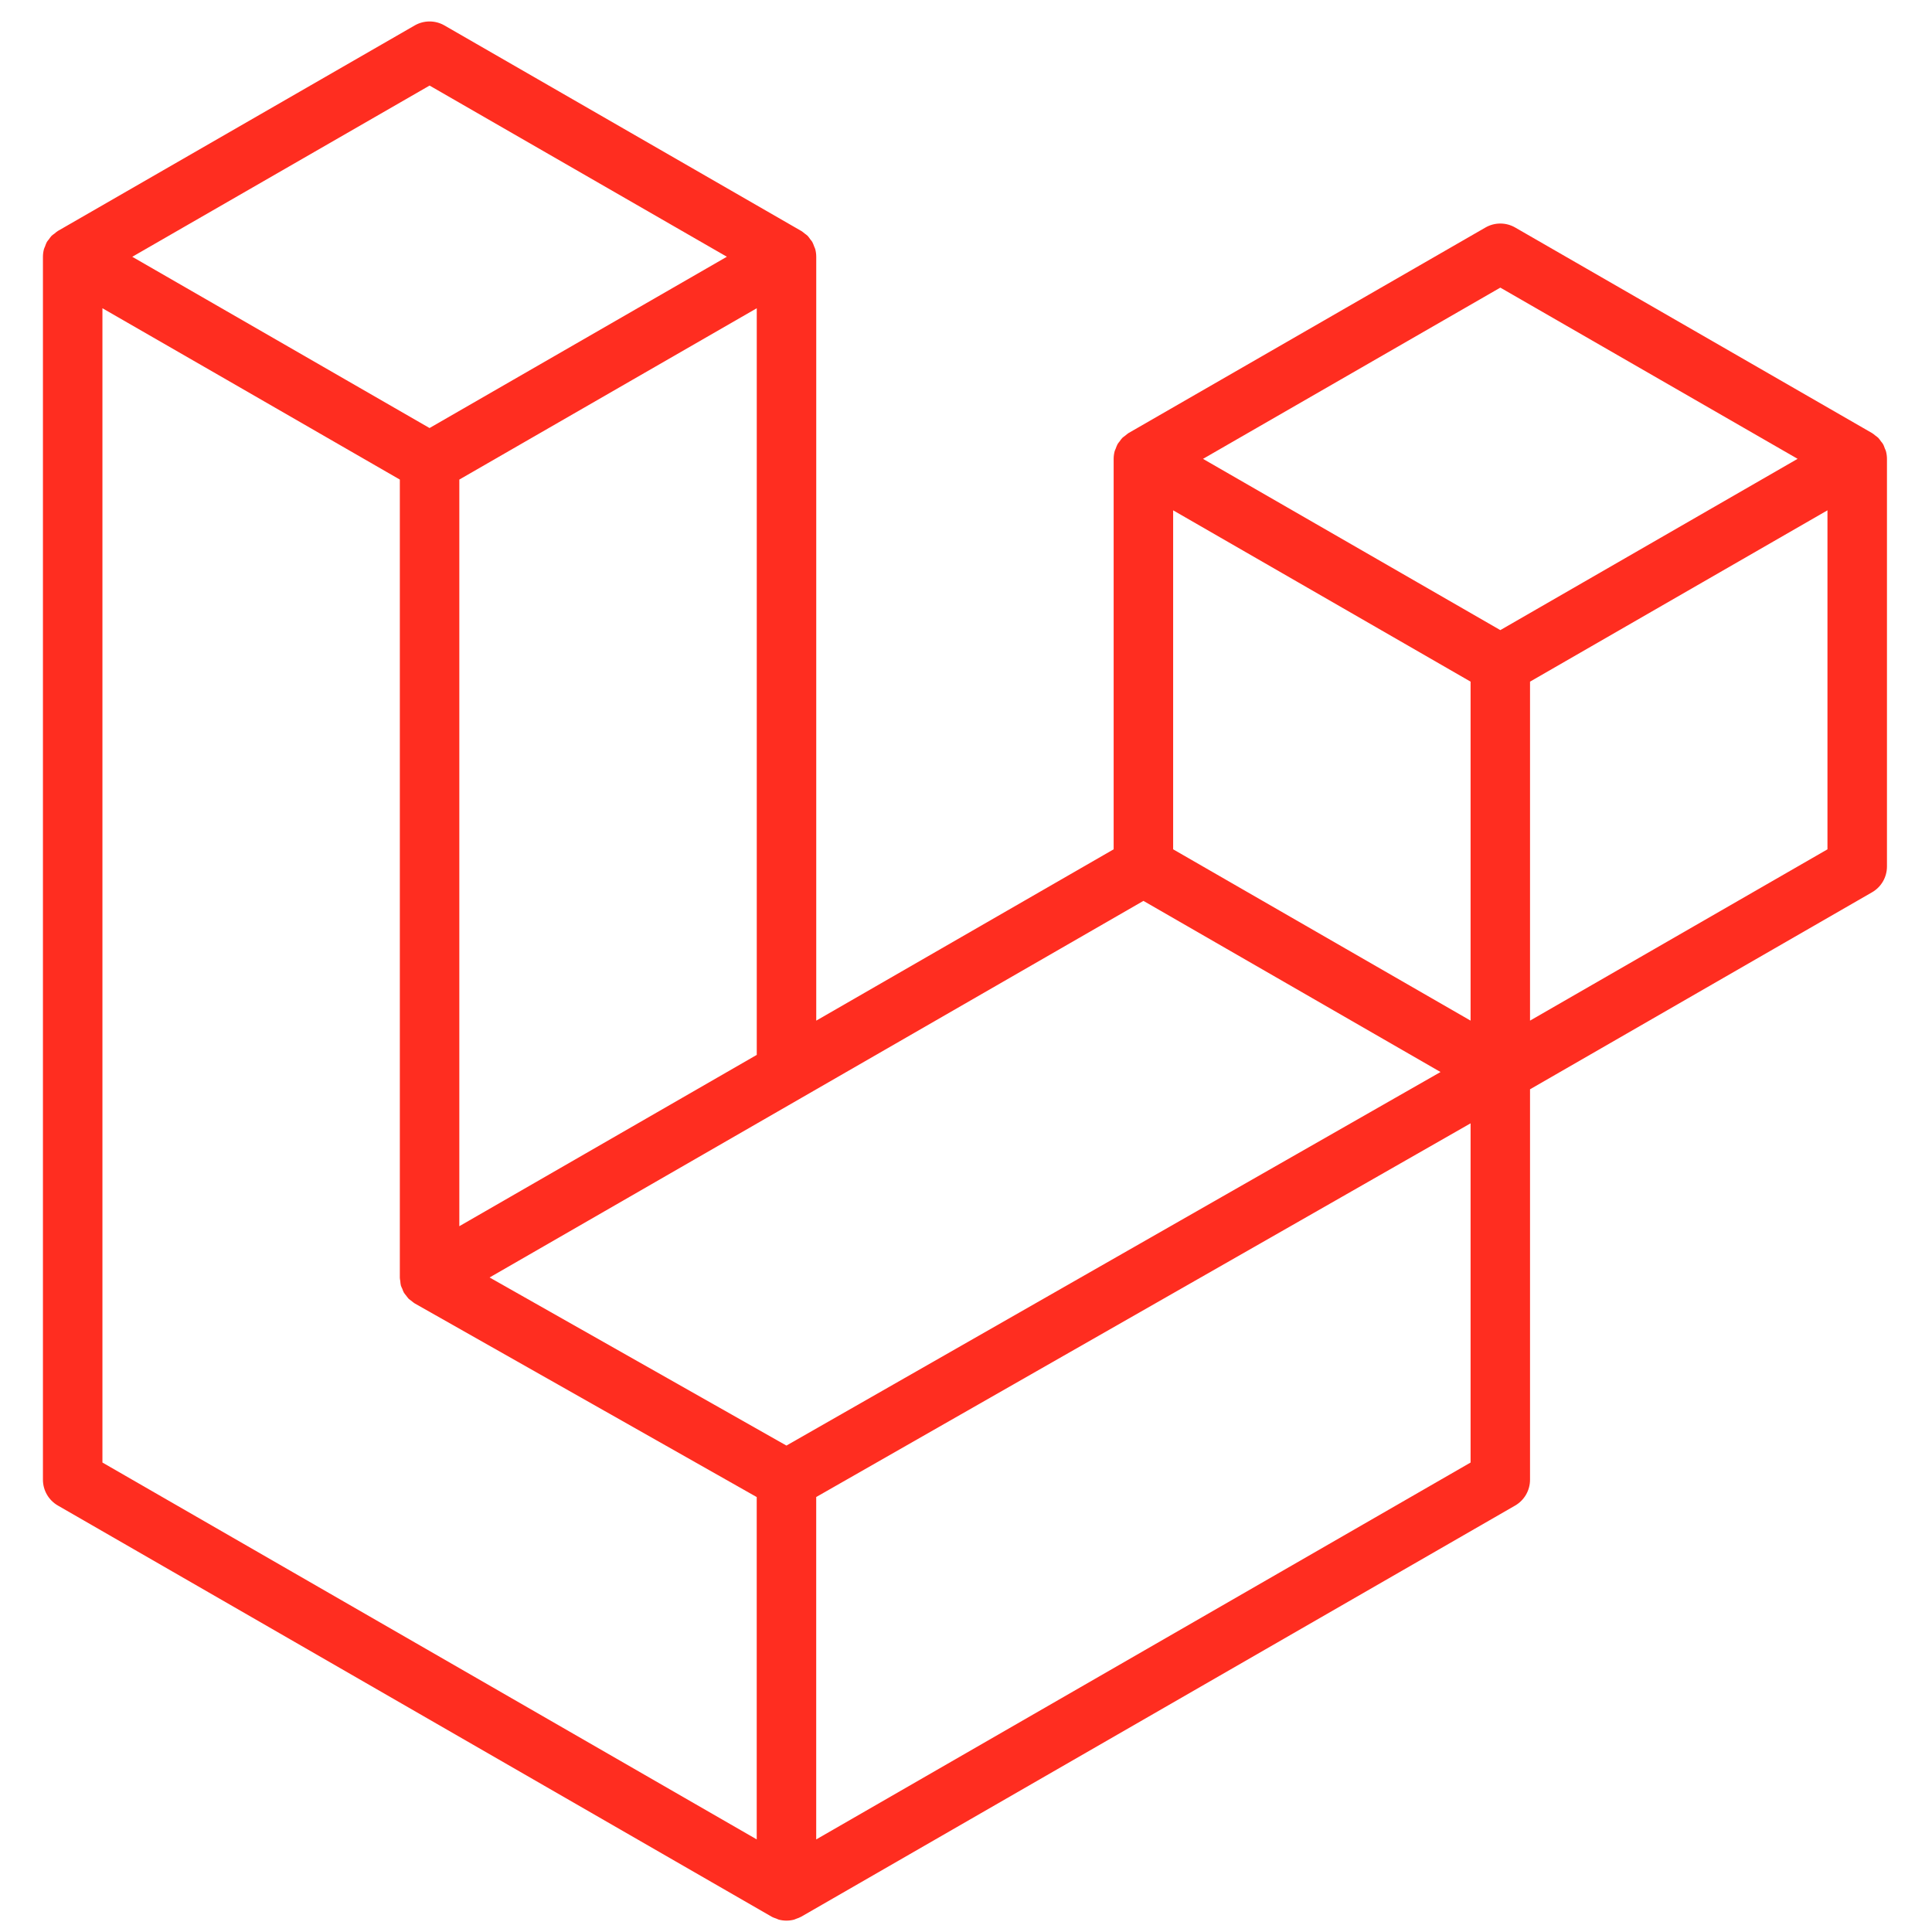
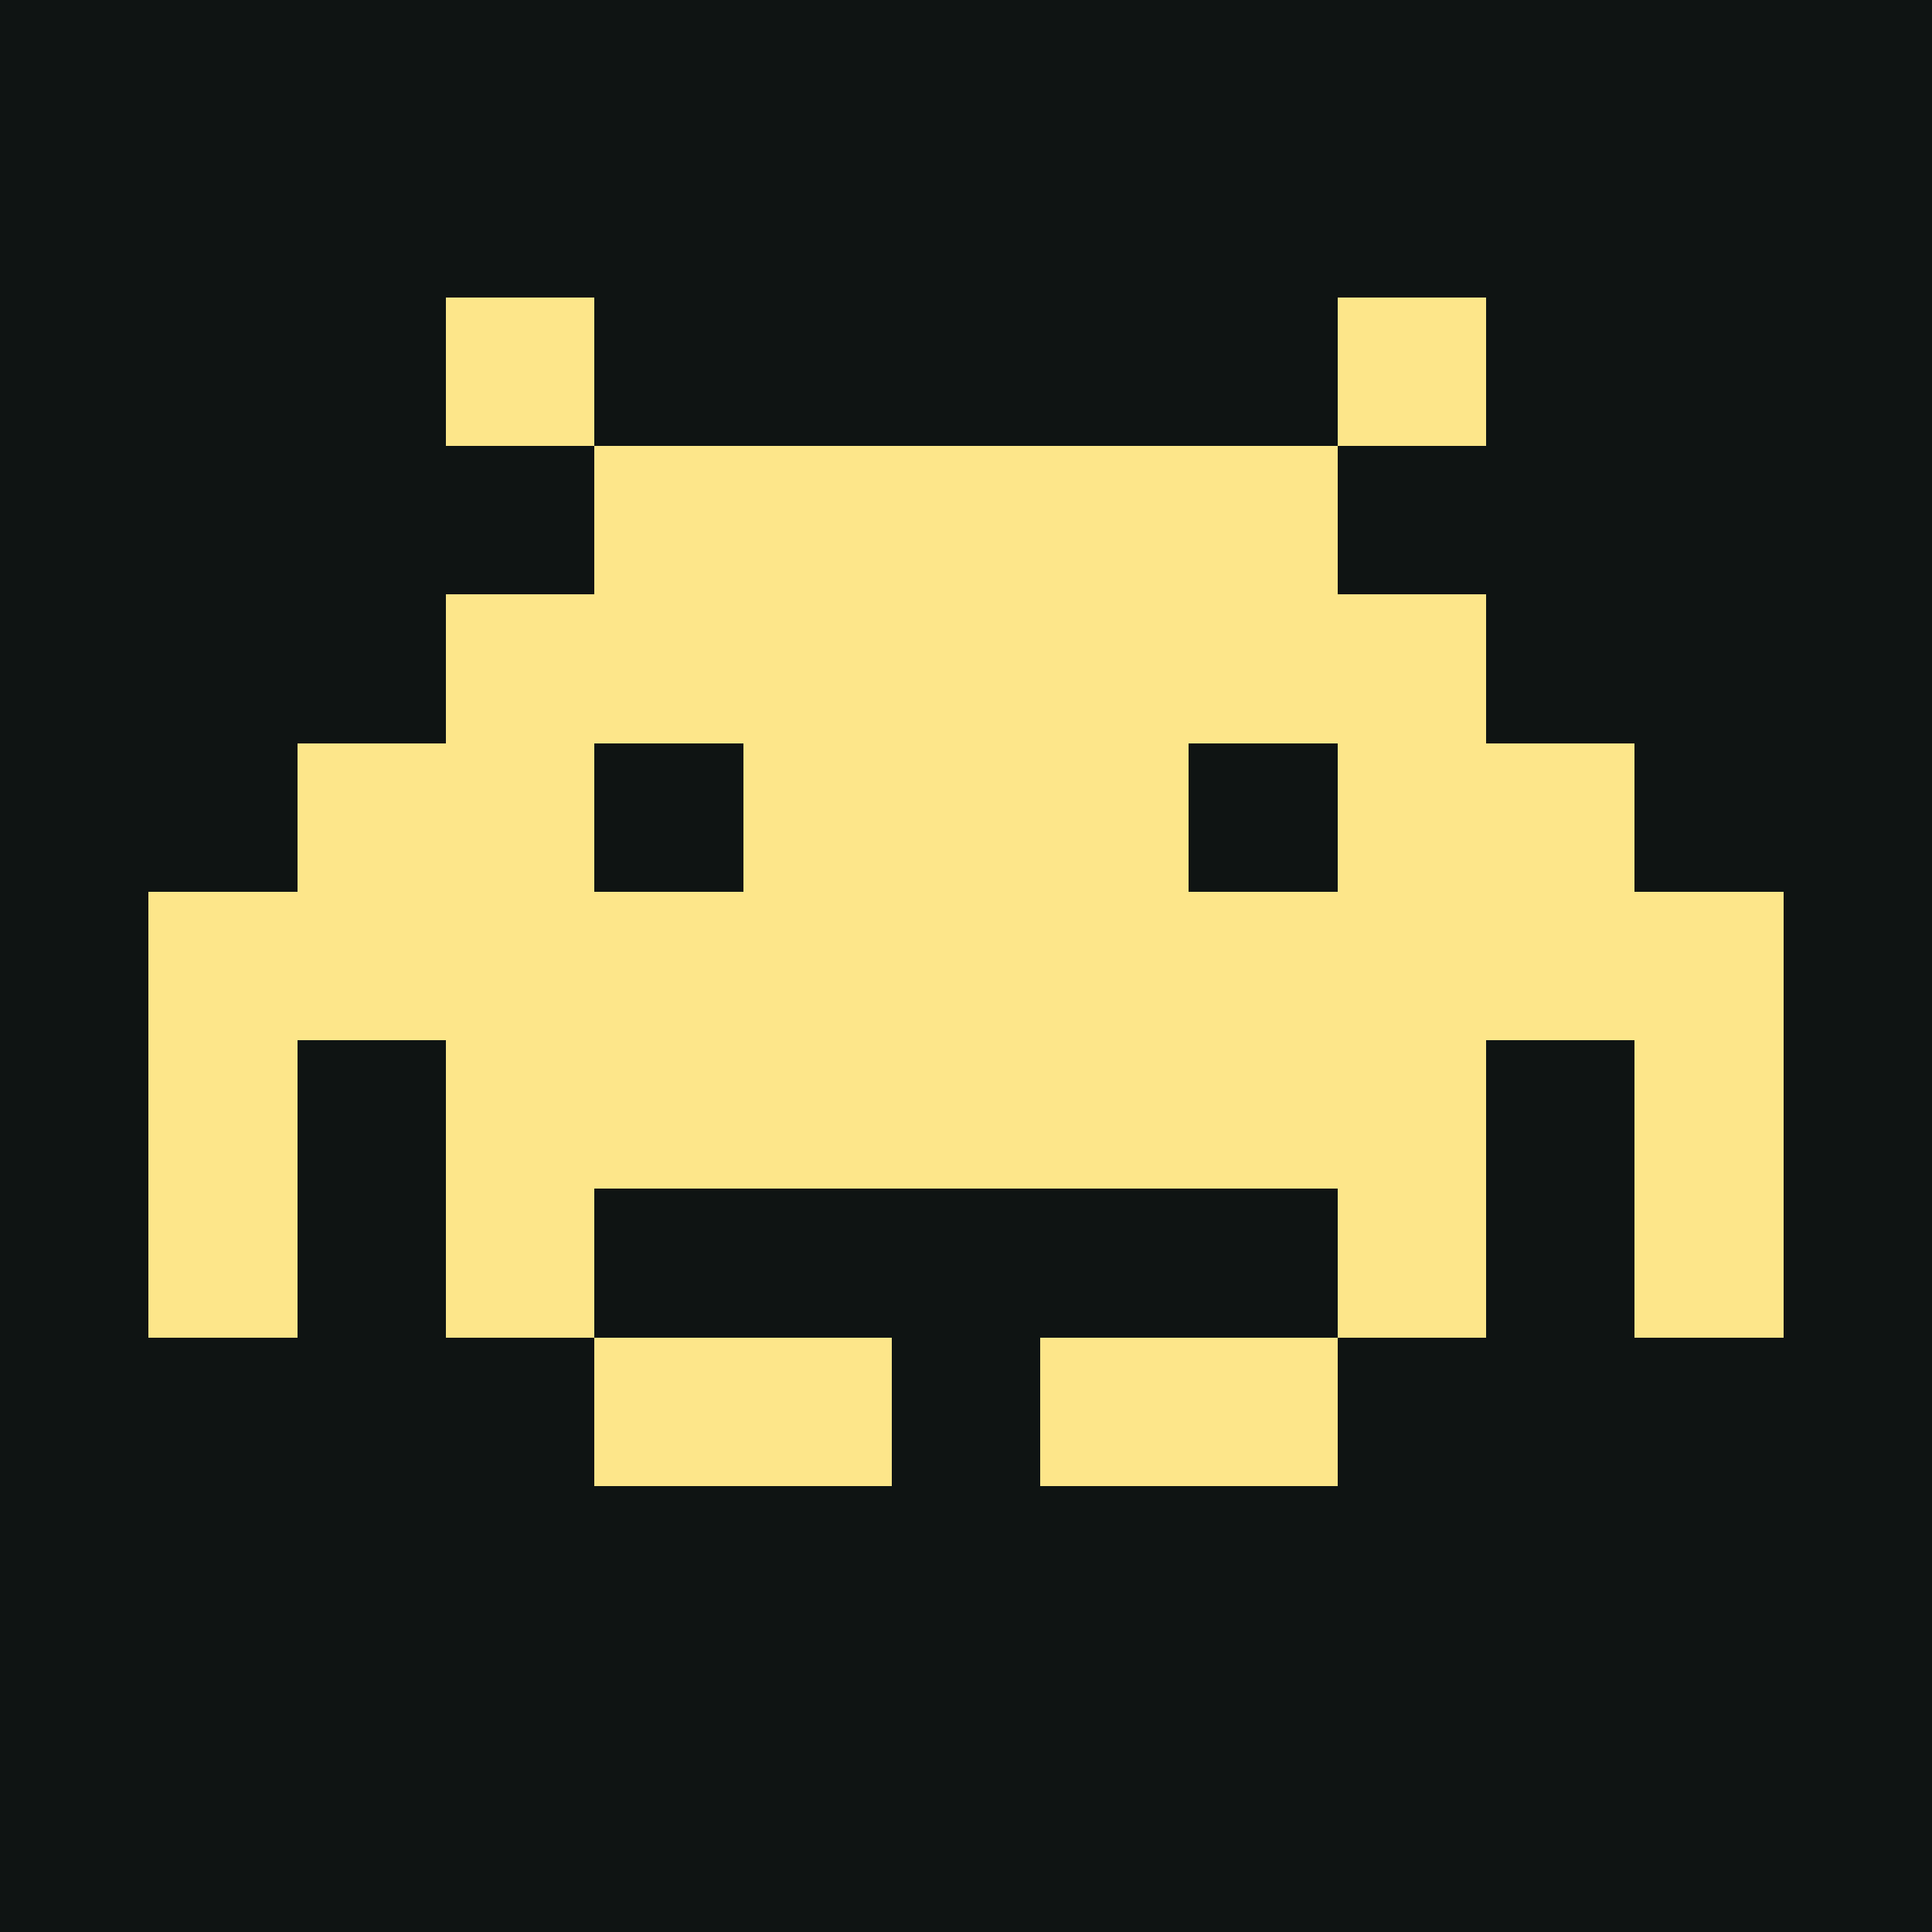
- <svg xmlns="http://www.w3.org/2000/svg" width="166" height="166" viewBox="0 0 166 166" fill="none">
-   <path fill-rule="evenodd" clip-rule="evenodd" d="M162.041 38.759C162.099 38.977 162.129 39.201 162.13 39.426V74.452C162.13 74.902 162.011 75.344 161.786 75.733C161.561 76.122 161.237 76.444 160.847 76.668L131.462 93.594V127.141C131.462 128.054 130.977 128.897 130.186 129.357L68.847 164.683C68.707 164.763 68.554 164.814 68.401 164.868C68.343 164.887 68.289 164.922 68.228 164.938C67.8 165.051 67.349 165.051 66.92 164.938C66.85 164.919 66.786 164.881 66.719 164.855C66.579 164.804 66.432 164.76 66.298 164.683L4.972 129.357C4.583 129.133 4.259 128.81 4.034 128.421C3.808 128.032 3.69 127.591 3.689 127.141L3.689 22.063C3.689 21.834 3.721 21.61 3.779 21.393C3.798 21.32 3.843 21.253 3.868 21.179C3.916 21.045 3.961 20.908 4.031 20.783C4.079 20.7 4.149 20.633 4.206 20.557C4.28 20.454 4.347 20.349 4.433 20.26C4.506 20.186 4.602 20.132 4.685 20.068C4.778 19.992 4.861 19.909 4.966 19.848L35.633 2.185C36.022 1.961 36.462 1.844 36.91 1.844C37.358 1.844 37.798 1.961 38.186 2.185L68.851 19.848H68.857C68.959 19.912 69.045 19.992 69.138 20.065C69.221 20.129 69.313 20.186 69.387 20.257C69.476 20.349 69.54 20.454 69.616 20.557C69.671 20.633 69.744 20.7 69.789 20.783C69.862 20.911 69.904 21.045 69.955 21.179C69.98 21.253 70.025 21.32 70.044 21.396C70.103 21.614 70.133 21.838 70.133 22.063V87.694L95.686 72.974V39.423C95.686 39.2 95.718 38.973 95.775 38.759C95.798 38.683 95.839 38.615 95.865 38.542C95.916 38.408 95.96 38.271 96.031 38.146C96.079 38.063 96.149 37.996 96.203 37.92C96.279 37.818 96.343 37.712 96.433 37.623C96.506 37.549 96.599 37.495 96.681 37.431C96.777 37.355 96.86 37.272 96.962 37.211L127.633 19.548C128.021 19.324 128.461 19.206 128.91 19.206C129.358 19.206 129.798 19.324 130.186 19.548L160.85 37.211C160.959 37.275 161.042 37.355 161.137 37.428C161.217 37.492 161.31 37.549 161.383 37.62C161.473 37.712 161.536 37.818 161.613 37.92C161.67 37.996 161.741 38.063 161.785 38.146C161.859 38.271 161.9 38.408 161.951 38.542C161.98 38.615 162.021 38.683 162.041 38.759ZM157.018 72.974V43.848L146.287 50.028L131.462 58.568V87.694L157.021 72.974H157.018ZM126.354 125.663V96.518L111.771 104.85L70.13 128.626V158.046L126.354 125.663ZM8.801 26.485V125.663L65.018 158.043V128.629L35.649 112L35.64 111.994L35.627 111.988C35.528 111.93 35.445 111.847 35.353 111.777C35.273 111.713 35.18 111.662 35.11 111.592L35.104 111.582C35.021 111.502 34.963 111.403 34.893 111.314C34.829 111.228 34.753 111.154 34.702 111.065L34.699 111.055C34.641 110.96 34.606 110.845 34.565 110.736C34.523 110.64 34.469 110.551 34.443 110.449C34.411 110.328 34.405 110.197 34.392 110.072C34.379 109.976 34.354 109.881 34.354 109.785V109.778V41.205L19.532 32.662L8.801 26.485ZM36.913 7.35L11.364 22.063L36.907 36.777L62.453 22.06L36.907 7.35H36.913ZM50.2 99.174L65.022 90.637V26.485L54.291 32.665L39.466 41.205V105.357L50.2 99.174ZM128.91 24.713L103.363 39.426L128.91 54.14L154.453 39.423L128.91 24.713ZM126.354 58.568L111.529 50.028L100.798 43.848V72.974L115.619 81.511L126.354 87.694V58.568ZM67.571 124.205L105.042 102.803L123.772 92.109L98.245 77.405L68.854 94.334L42.066 109.762L67.571 124.205Z" fill="#FF2D20" />
+ <svg xmlns="http://www.w3.org/2000/svg" viewBox="0 0 13 13" shape-rendering="crispEdges">
+   <rect width="13" height="13" fill="#0f1413" />
+   <path fill="#fde68a" d="M3 2h1v1h-1zM9 2h1v1h-1zM4 3h1v1h-1zM5 3h1v1h-1zM6 3h1v1h-1zM7 3h1v1h-1zM8 3h1v1h-1zM3 4h1v1h-1zM4 4h1v1h-1zM5 4h1v1h-1zM6 4h1v1h-1zM7 4h1v1h-1zM8 4h1v1h-1zM9 4h1v1h-1zM2 5h1v1h-1zM3 5h1v1h-1zM5 5h1v1h-1zM6 5h1v1h-1zM7 5h1v1h-1zM9 5h1v1h-1zM10 5h1v1h-1zM1 6h1v1h-1zM2 6h1v1h-1zM3 6h1v1h-1zM4 6h1v1h-1zM5 6h1v1h-1zM6 6h1v1h-1zM7 6h1v1h-1zM8 6h1v1h-1zM9 6h1v1h-1zM10 6h1v1h-1zM11 6h1v1h-1zM1 7h1v1h-1zM3 7h1v1h-1zM4 7h1v1h-1zM5 7h1v1h-1zM6 7h1v1h-1zM7 7h1v1h-1zM8 7h1v1h-1zM9 7h1v1h-1zM11 7h1v1h-1zM1 8h1v1h-1zM3 8h1v1h-1zM9 8h1v1h-1zM11 8h1v1h-1zM4 9h1v1h-1zM5 9h1v1h-1zM7 9h1v1h-1zM8 9h1v1h-1z" />
</svg>
